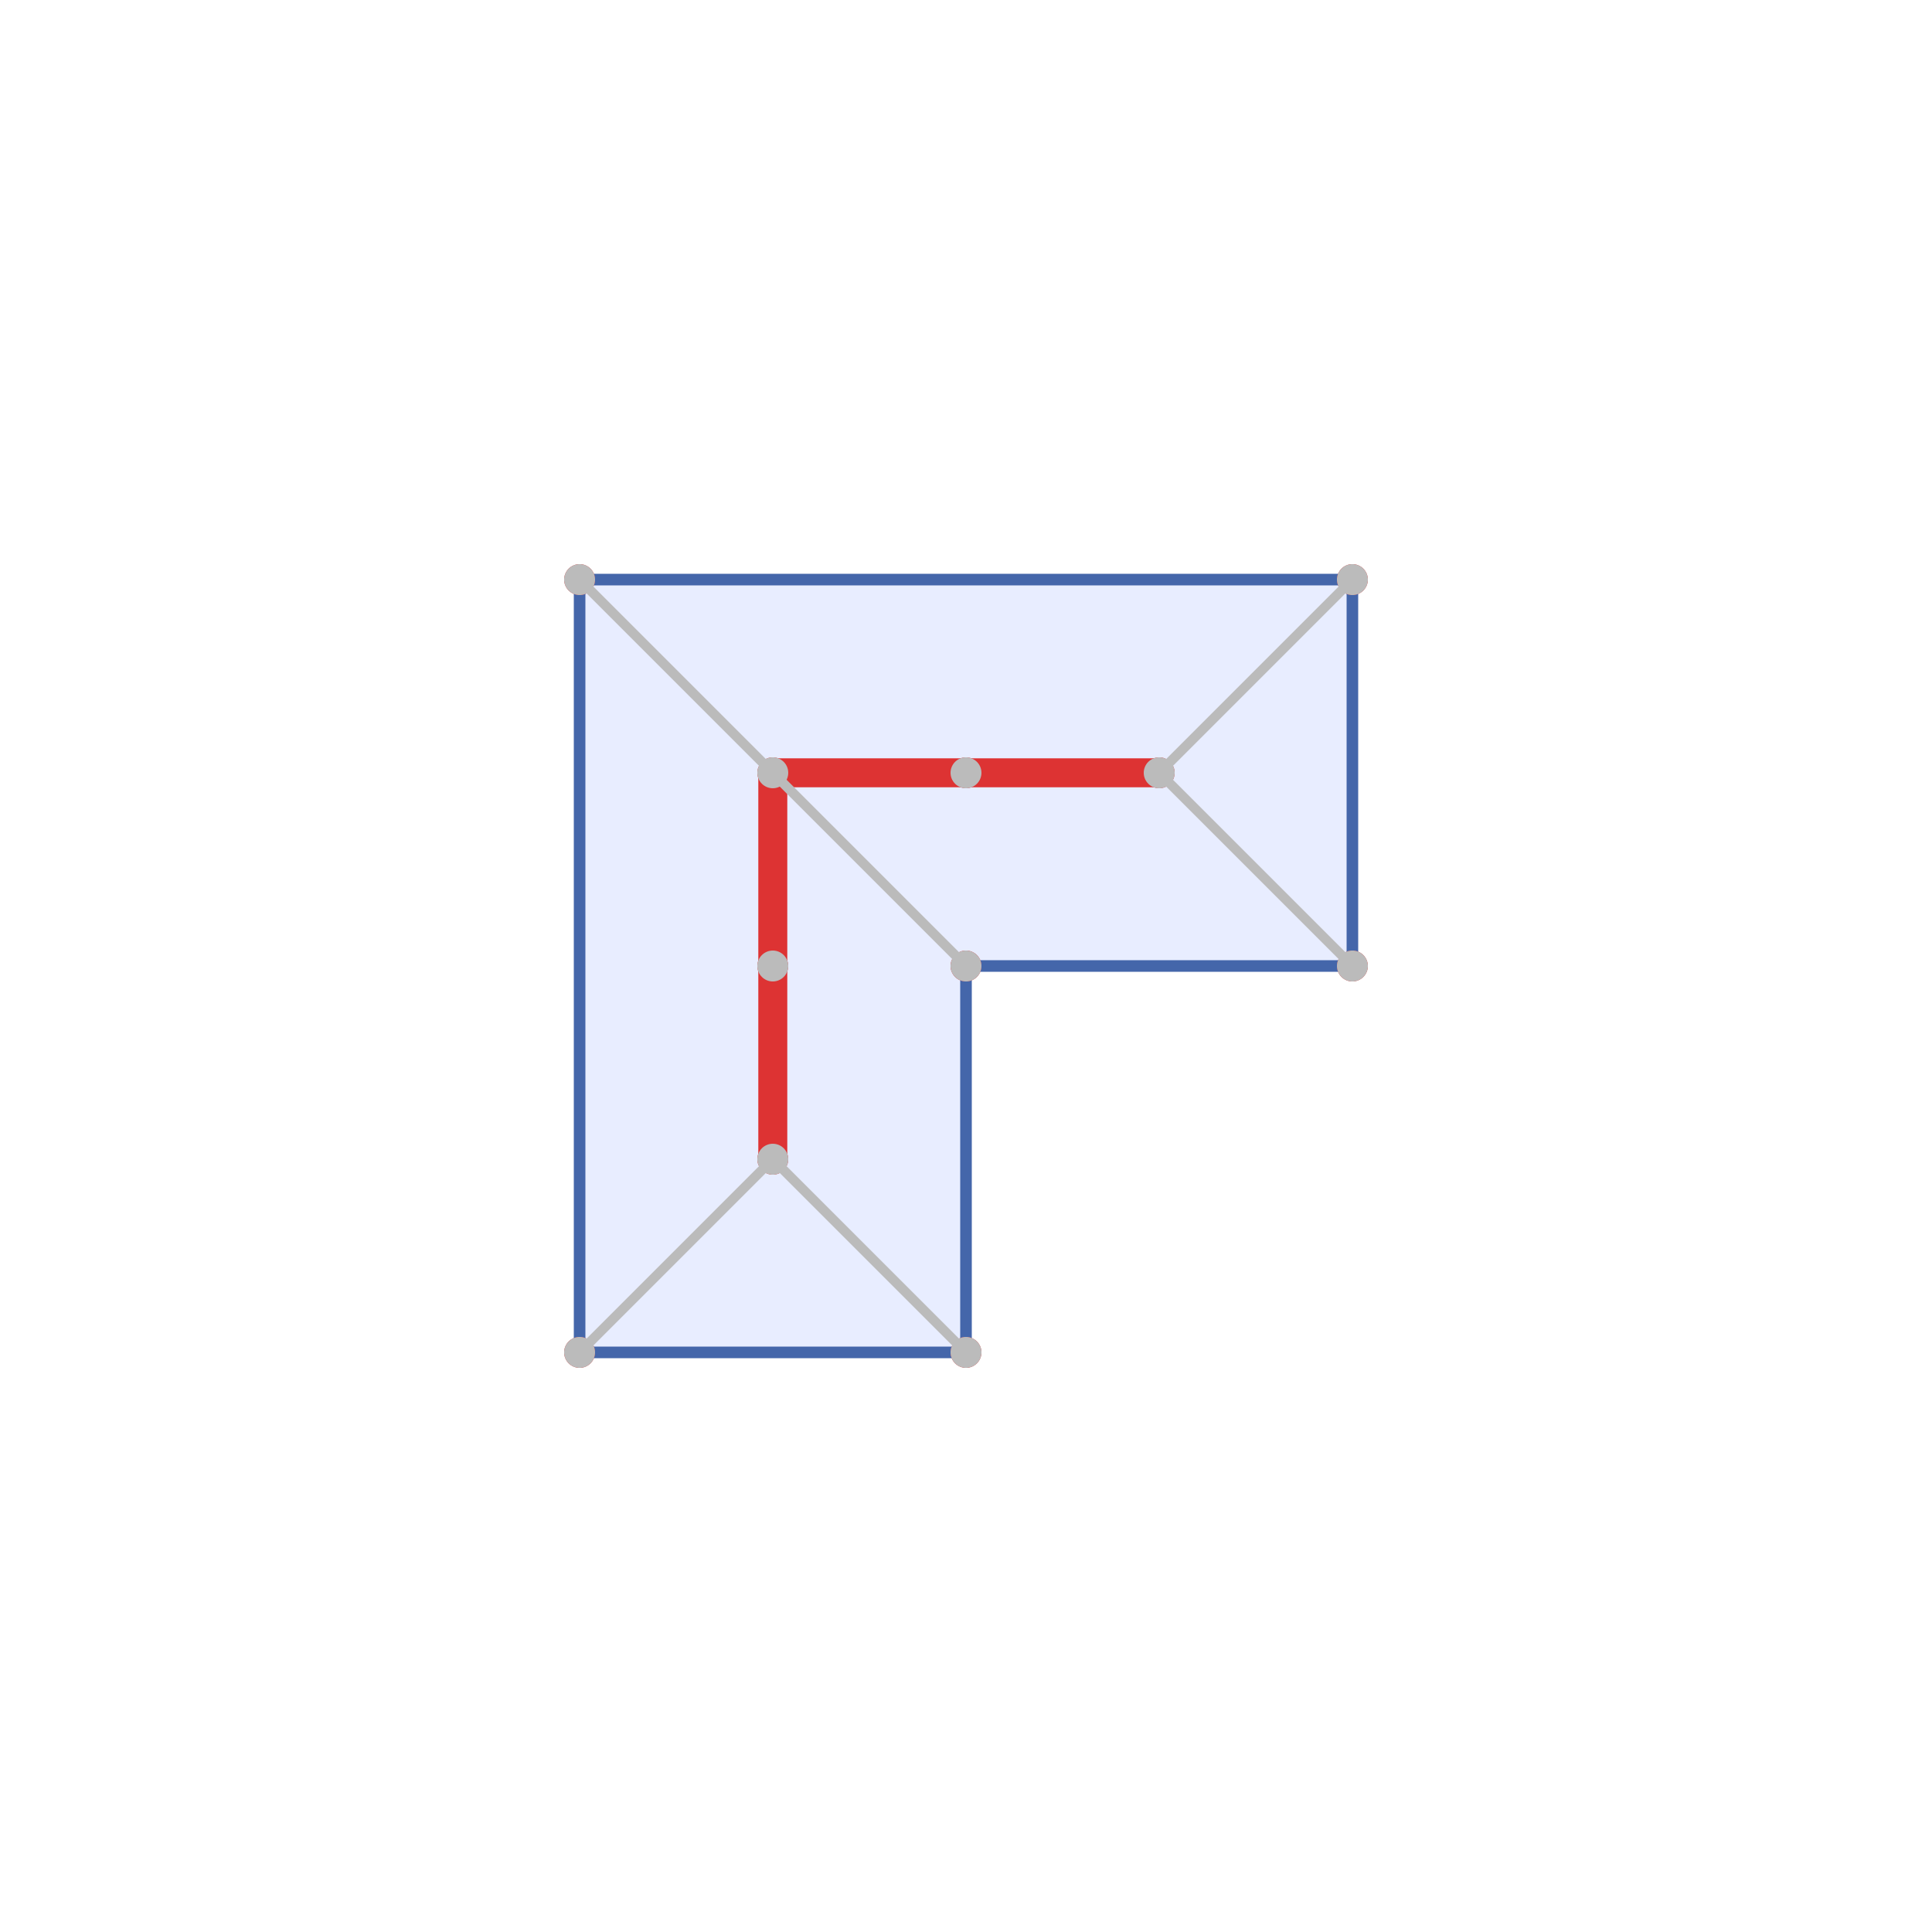
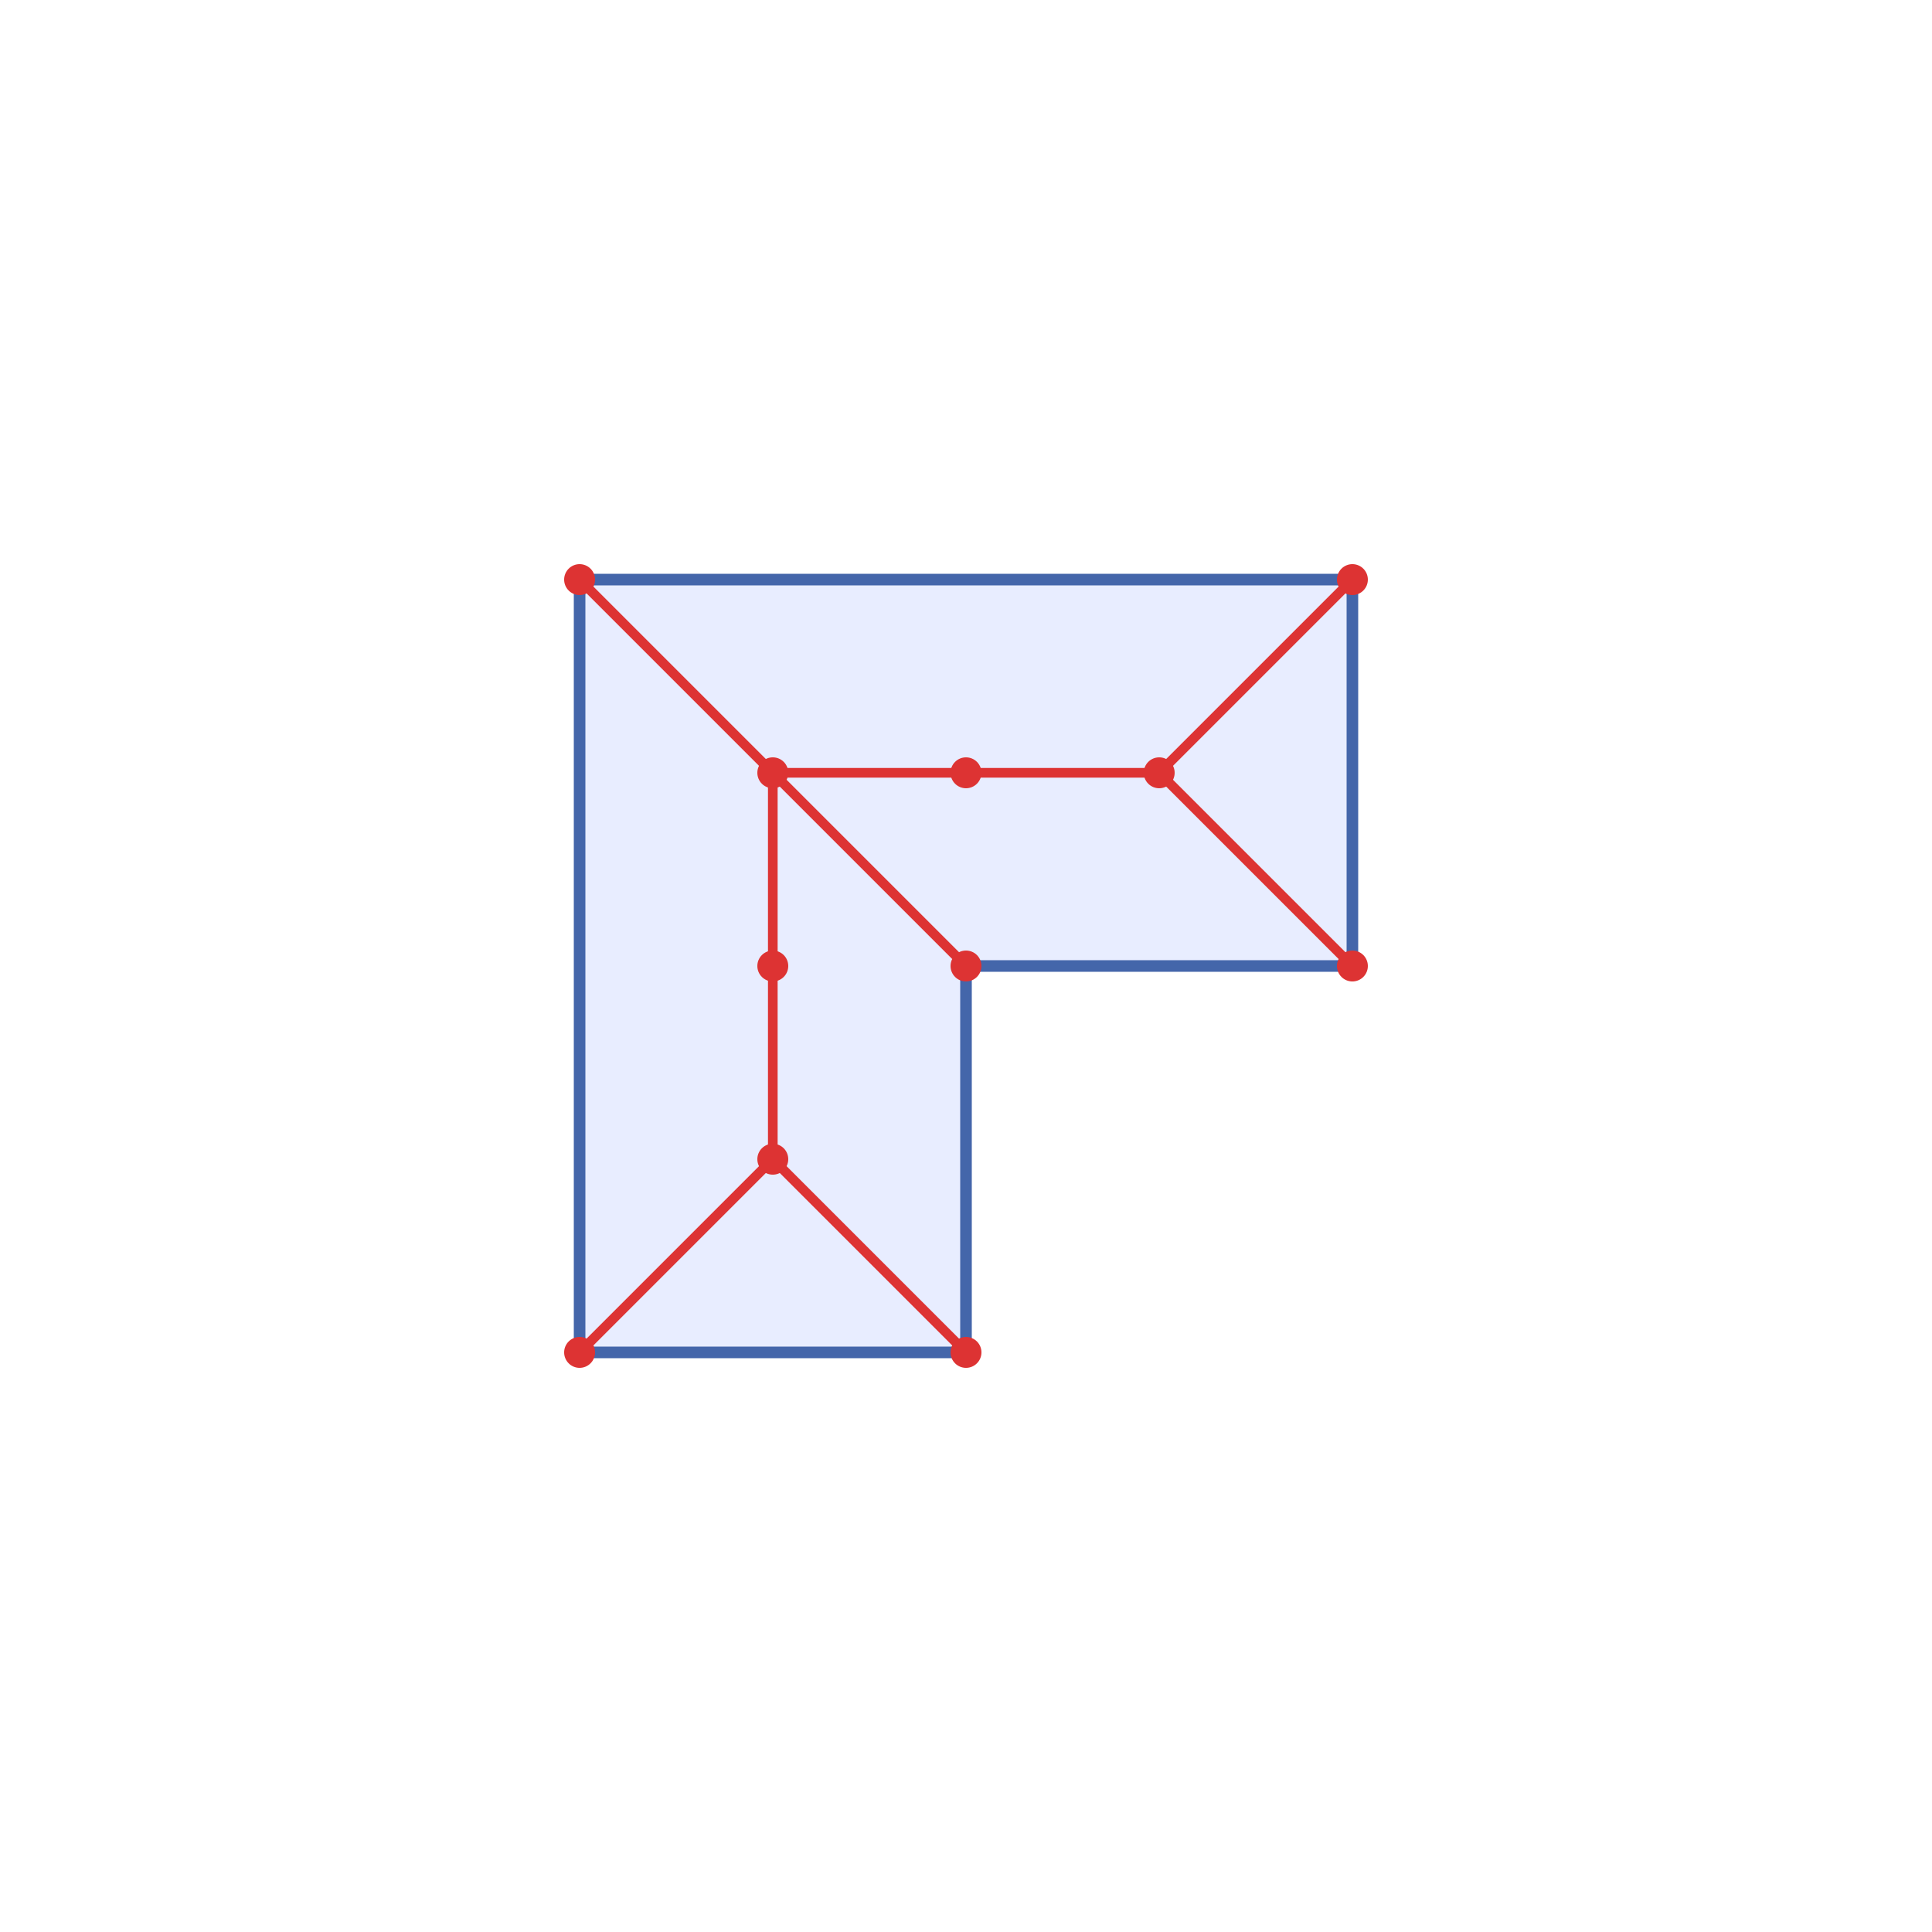
<svg xmlns="http://www.w3.org/2000/svg" width="50" height="50" viewBox="0 0 50 50">
  <path fill="#e8edff" stroke="#4466aa" stroke-width="0.3" d="M15,15 L35,15 L35,25 L25,25 L25,35 L15,35 Z" />
-   <line x1="30" y1="20" x2="25" y2="20" stroke="#dd3333" stroke-width="0.75" stroke-linecap="round" />
-   <line x1="20" y1="20" x2="25" y2="20" stroke="#dd3333" stroke-width="0.75" stroke-linecap="round" />
-   <line x1="20" y1="20" x2="20" y2="25" stroke="#dd3333" stroke-width="0.75" stroke-linecap="round" />
-   <line x1="20" y1="30" x2="20" y2="25" stroke="#dd3333" stroke-width="0.75" stroke-linecap="round" />
+   <line x1="25" y1="35" x2="20" y2="30" stroke="#dd3333" stroke-width="0.25" stroke-linecap="round" />
+   <line x1="15" y1="35" x2="20" y2="30" stroke="#dd3333" stroke-width="0.25" stroke-linecap="round" />
+   <line x1="15" y1="15" x2="20" y2="20" stroke="#dd3333" stroke-width="0.25" stroke-linecap="round" />
+   <line x1="25" y1="25" x2="20" y2="20" stroke="#dd3333" stroke-width="0.25" stroke-linecap="round" />
+   <line x1="35" y1="15" x2="30" y2="20" stroke="#dd3333" stroke-width="0.25" stroke-linecap="round" />
+   <line x1="35" y1="25" x2="30" y2="20" stroke="#dd3333" stroke-width="0.25" stroke-linecap="round" />
+   <line x1="30" y1="20" x2="25" y2="20" stroke="#dd3333" stroke-width="0.25" stroke-linecap="round" />
+   <line x1="20" y1="20" x2="25" y2="20" stroke="#dd3333" stroke-width="0.25" stroke-linecap="round" />
+   <line x1="20" y1="20" x2="20" y2="25" stroke="#dd3333" stroke-width="0.25" stroke-linecap="round" />
+   <line x1="20" y1="30" x2="20" y2="25" stroke="#dd3333" stroke-width="0.25" stroke-linecap="round" />
  <circle cx="25" cy="35" r="0.4" fill="#dd3333" />
  <circle cx="20" cy="30" r="0.4" fill="#dd3333" />
  <circle cx="15" cy="35" r="0.4" fill="#dd3333" />
  <circle cx="15" cy="15" r="0.4" fill="#dd3333" />
  <circle cx="20" cy="20" r="0.4" fill="#dd3333" />
  <circle cx="25" cy="25" r="0.4" fill="#dd3333" />
  <circle cx="35" cy="15" r="0.4" fill="#dd3333" />
  <circle cx="30" cy="20" r="0.4" fill="#dd3333" />
  <circle cx="35" cy="25" r="0.4" fill="#dd3333" />
  <circle cx="25" cy="20" r="0.4" fill="#dd3333" />
  <circle cx="20" cy="25" r="0.4" fill="#dd3333" />
-   <line x1="25" y1="35" x2="20" y2="30" stroke="#bbbbbb" stroke-width="0.25" stroke-linecap="round" />
-   <line x1="15" y1="35" x2="20" y2="30" stroke="#bbbbbb" stroke-width="0.25" stroke-linecap="round" />
-   <line x1="15" y1="15" x2="20" y2="20" stroke="#bbbbbb" stroke-width="0.25" stroke-linecap="round" />
-   <line x1="25" y1="25" x2="20" y2="20" stroke="#bbbbbb" stroke-width="0.25" stroke-linecap="round" />
-   <line x1="35" y1="15" x2="30" y2="20" stroke="#bbbbbb" stroke-width="0.25" stroke-linecap="round" />
-   <line x1="35" y1="25" x2="30" y2="20" stroke="#bbbbbb" stroke-width="0.25" stroke-linecap="round" />
-   <circle cx="25" cy="35" r="0.4" fill="#bbbbbb" />
-   <circle cx="20" cy="30" r="0.4" fill="#bbbbbb" />
-   <circle cx="15" cy="35" r="0.4" fill="#bbbbbb" />
-   <circle cx="15" cy="15" r="0.4" fill="#bbbbbb" />
-   <circle cx="20" cy="20" r="0.4" fill="#bbbbbb" />
-   <circle cx="25" cy="25" r="0.4" fill="#bbbbbb" />
-   <circle cx="35" cy="15" r="0.4" fill="#bbbbbb" />
-   <circle cx="30" cy="20" r="0.4" fill="#bbbbbb" />
-   <circle cx="35" cy="25" r="0.4" fill="#bbbbbb" />
-   <circle cx="25" cy="20" r="0.4" fill="#bbbbbb" />
-   <circle cx="20" cy="25" r="0.4" fill="#bbbbbb" />
</svg>
